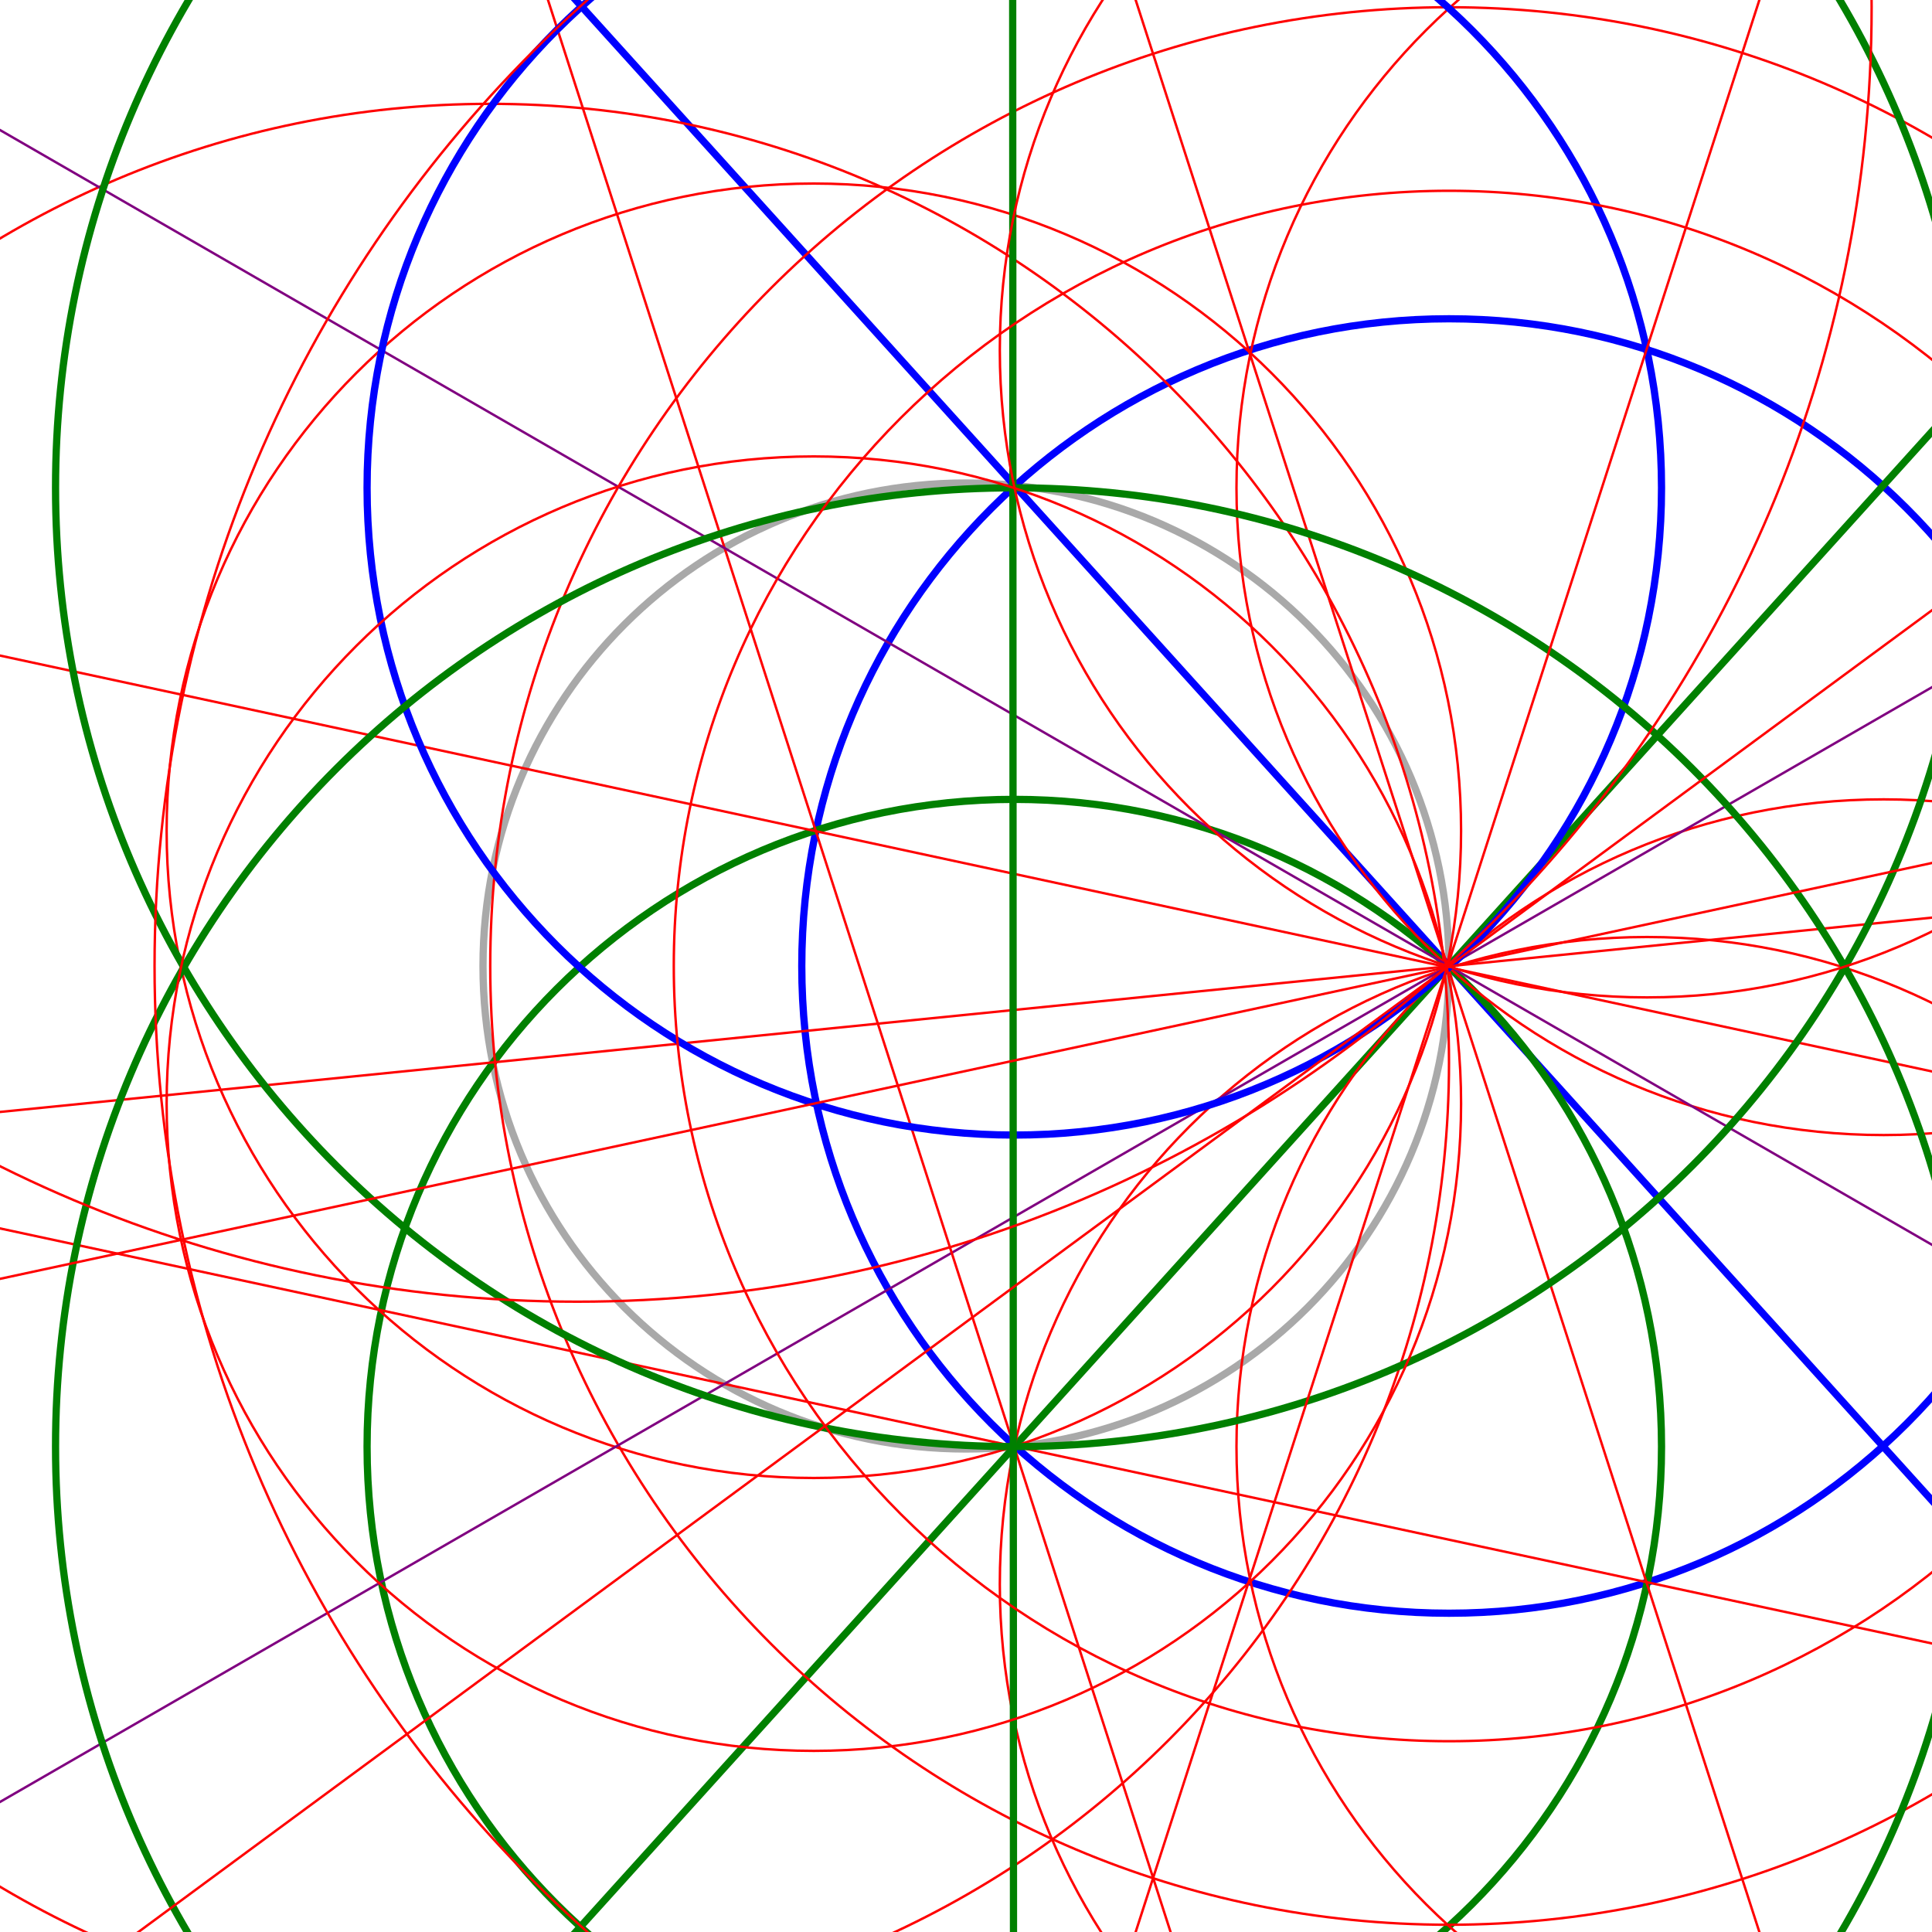
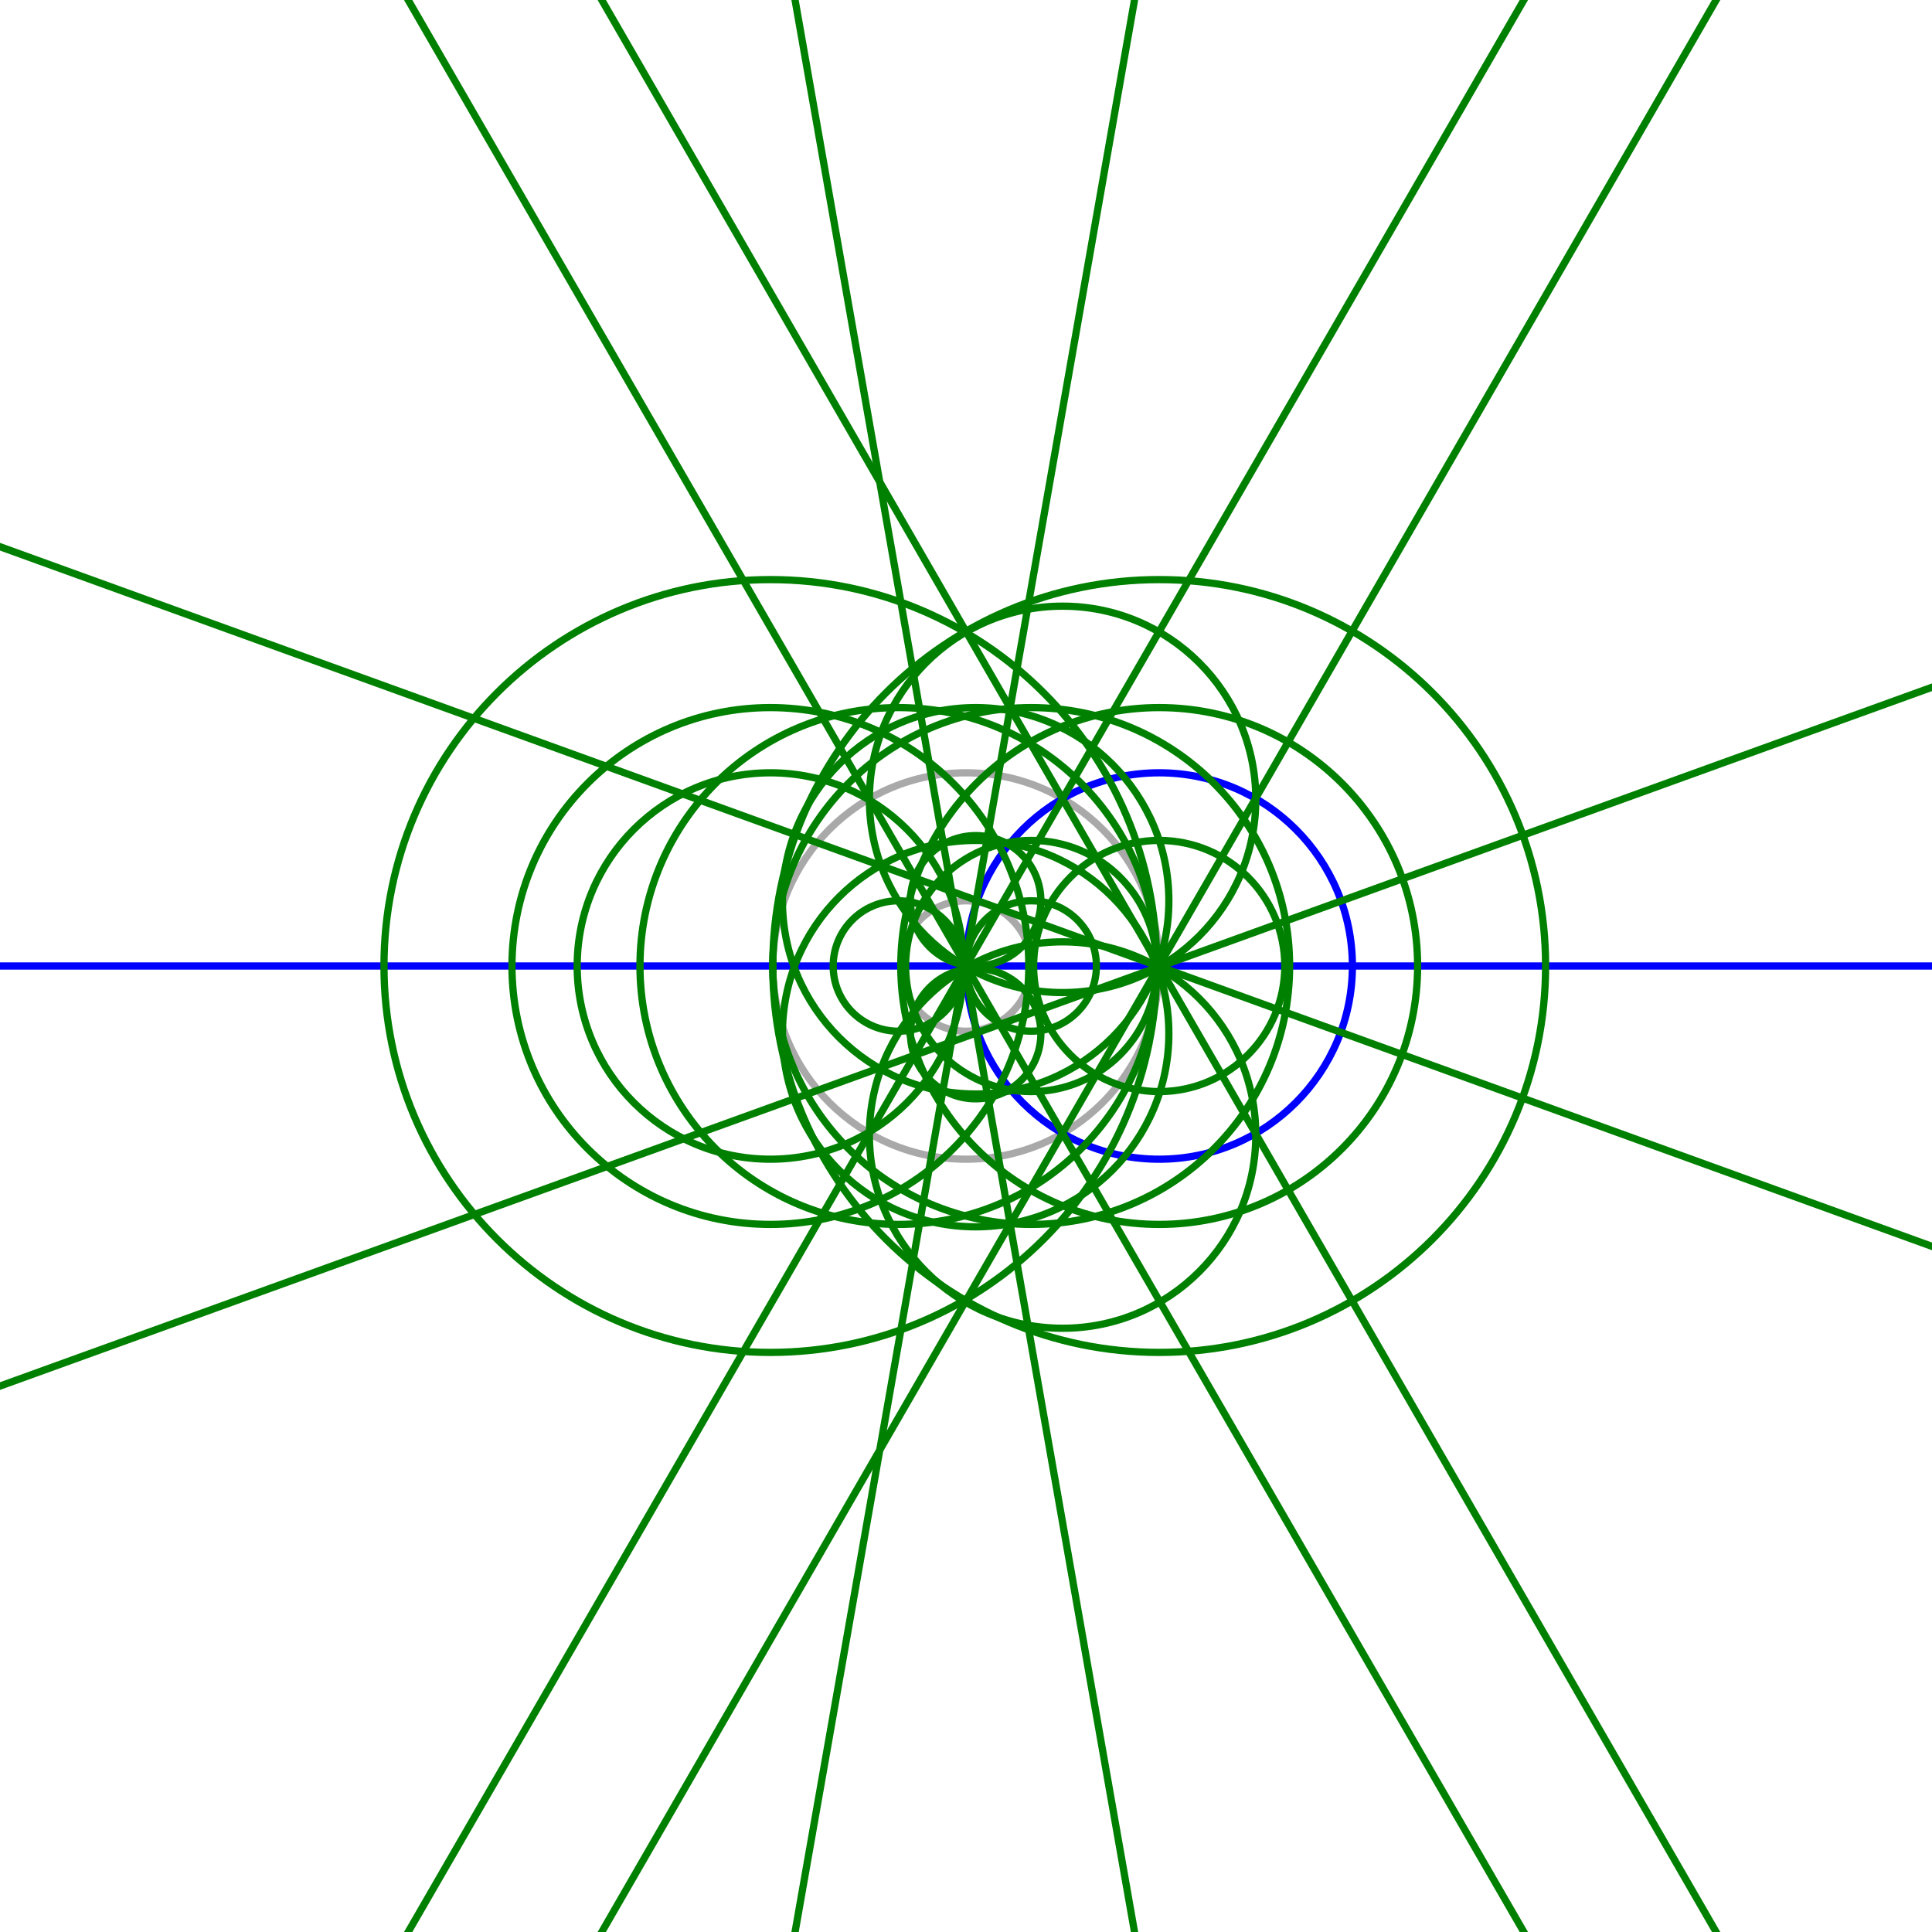
<svg xmlns="http://www.w3.org/2000/svg" viewBox="0 0 800 800">
-   <circle cx="400" cy="400" fill="none" r="200" stroke="darkgray" stroke-width="3" />
-   <line fill="none" stroke="blue" stroke-width="3" x1="-294" x2="1314" y1="-589" y2="1190" />
-   <circle cx="600" cy="400" fill="none" r="268" stroke="blue" stroke-width="3" />
-   <line fill="none" stroke="green" stroke-width="3" x1="1314" x2="-294" y1="-390" y2="1389" />
-   <circle cx="420" cy="599" fill="none" r="268" stroke="green" stroke-width="3" />
-   <circle cx="780" cy="599" fill="none" r="268" stroke="red" stroke-width="1" />
-   <circle cx="780" cy="202" fill="none" r="268" stroke="red" stroke-width="1" />
-   <line fill="none" stroke="red" stroke-width="1" x1="1595" x2="-791" y1="300" y2="540" />
-   <circle cx="600" cy="400" fill="none" r="397" stroke="red" stroke-width="1" />
-   <circle cx="203" cy="440" fill="none" r="397" stroke="red" stroke-width="1" />
-   <line fill="none" stroke="red" stroke-width="1" x1="212" x2="949" y1="-800" y2="1483" />
-   <circle cx="682" cy="656" fill="none" r="268" stroke="red" stroke-width="1" />
-   <line fill="none" stroke="red" stroke-width="1" x1="-764" x2="1582" y1="107" y2="612" />
-   <circle cx="337" cy="344" fill="none" r="268" stroke="red" stroke-width="1" />
-   <line fill="none" stroke="red" stroke-width="1" x1="-813" x2="1533" y1="334" y2="838" />
-   <line fill="none" stroke="purple" stroke-width="1" x1="1489" x2="-589" y1="-113" y2="1086" />
-   <line fill="none" stroke="red" stroke-width="1" x1="-8" x2="728" y1="-729" y2="1555" />
-   <line fill="none" stroke="purple" stroke-width="1" x1="-589" x2="1489" y1="-286" y2="913" />
-   <circle cx="420" cy="202" fill="none" r="268" stroke="blue" stroke-width="3" />
-   <line fill="none" stroke="green" stroke-width="3" x1="419" x2="420" y1="-800" y2="1600" />
-   <circle cx="420" cy="202" fill="none" r="397" stroke="green" stroke-width="3" />
-   <circle cx="420" cy="599" fill="none" r="397" stroke="green" stroke-width="3" />
-   <circle cx="600" cy="400" fill="none" r="536" stroke="red" stroke-width="1" />
-   <circle cx="239" cy="3" fill="none" r="536" stroke="red" stroke-width="1" />
-   <line fill="none" stroke="red" stroke-width="1" x1="949" x2="212" y1="-683" y2="1600" />
-   <circle cx="682" cy="145" fill="none" r="268" stroke="red" stroke-width="1" />
-   <line fill="none" stroke="red" stroke-width="1" x1="1582" x2="-764" y1="189" y2="694" />
-   <circle cx="337" cy="457" fill="none" r="268" stroke="red" stroke-width="1" />
-   <line fill="none" stroke="red" stroke-width="1" x1="1436" x2="-495" y1="-216" y2="1207" />
-   <circle cx="600" cy="400" fill="none" r="321" stroke="red" stroke-width="1" />
+   <circle cx="400" cy="400" fill="none" r="80" stroke="darkgray" stroke-width="3" />
+   <circle cx="400" cy="400" fill="none" r="27" stroke="darkgray" stroke-width="3" />
+   <line fill="none" stroke="blue" stroke-width="3" x1="-800" x2="1600" y1="400" y2="400" />
+   <circle cx="480" cy="400" fill="none" r="80" stroke="blue" stroke-width="3" />
+   <circle cx="480" cy="400" fill="none" r="160" stroke="green" stroke-width="3" />
+   <circle cx="319" cy="400" fill="none" r="160" stroke="green" stroke-width="3" />
+   <circle cx="480" cy="400" fill="none" r="52" stroke="green" stroke-width="3" />
+   <circle cx="427" cy="400" fill="none" r="52" stroke="green" stroke-width="3" />
+   <circle cx="480" cy="400" fill="none" r="107" stroke="green" stroke-width="3" />
+   <circle cx="372" cy="400" fill="none" r="107" stroke="green" stroke-width="3" />
+   <line fill="none" stroke="green" stroke-width="3" x1="-139" x2="1059" y1="-673" y2="1404" />
+   <circle cx="440" cy="331" fill="none" r="80" stroke="green" stroke-width="3" />
+   <line fill="none" stroke="green" stroke-width="3" x1="1059" x2="-139" y1="-604" y2="1473" />
+   <circle cx="440" cy="470" fill="none" r="80" stroke="green" stroke-width="3" />
+   <line fill="none" stroke="green" stroke-width="3" x1="-719" x2="1537" y1="-34" y2="783" />
+   <circle cx="404" cy="373" fill="none" r="80" stroke="green" stroke-width="3" />
+   <line fill="none" stroke="green" stroke-width="3" x1="1537" x2="-719" y1="18" y2="834" />
+   <circle cx="404" cy="428" fill="none" r="80" stroke="green" stroke-width="3" />
+   <circle cx="319" cy="400" fill="none" r="80" stroke="green" stroke-width="3" />
+   <circle cx="427" cy="400" fill="none" r="27" stroke="green" stroke-width="3" />
+   <circle cx="372" cy="400" fill="none" r="27" stroke="green" stroke-width="3" />
+   <line fill="none" stroke="green" stroke-width="3" x1="1000" x2="-200" y1="-639" y2="1439" />
+   <line fill="none" stroke="green" stroke-width="3" x1="-200" x2="1000" y1="-639" y2="1439" />
+   <line fill="none" stroke="green" stroke-width="3" x1="607" x2="192" y1="-781" y2="1581" />
+   <circle cx="404" cy="373" fill="none" r="27" stroke="green" stroke-width="3" />
+   <line fill="none" stroke="green" stroke-width="3" x1="192" x2="607" y1="-781" y2="1581" />
+   <circle cx="404" cy="428" fill="none" r="27" stroke="green" stroke-width="3" />
+   <circle cx="319" cy="400" fill="none" r="107" stroke="green" stroke-width="3" />
+   <circle cx="427" cy="400" fill="none" r="107" stroke="green" stroke-width="3" />
</svg>
